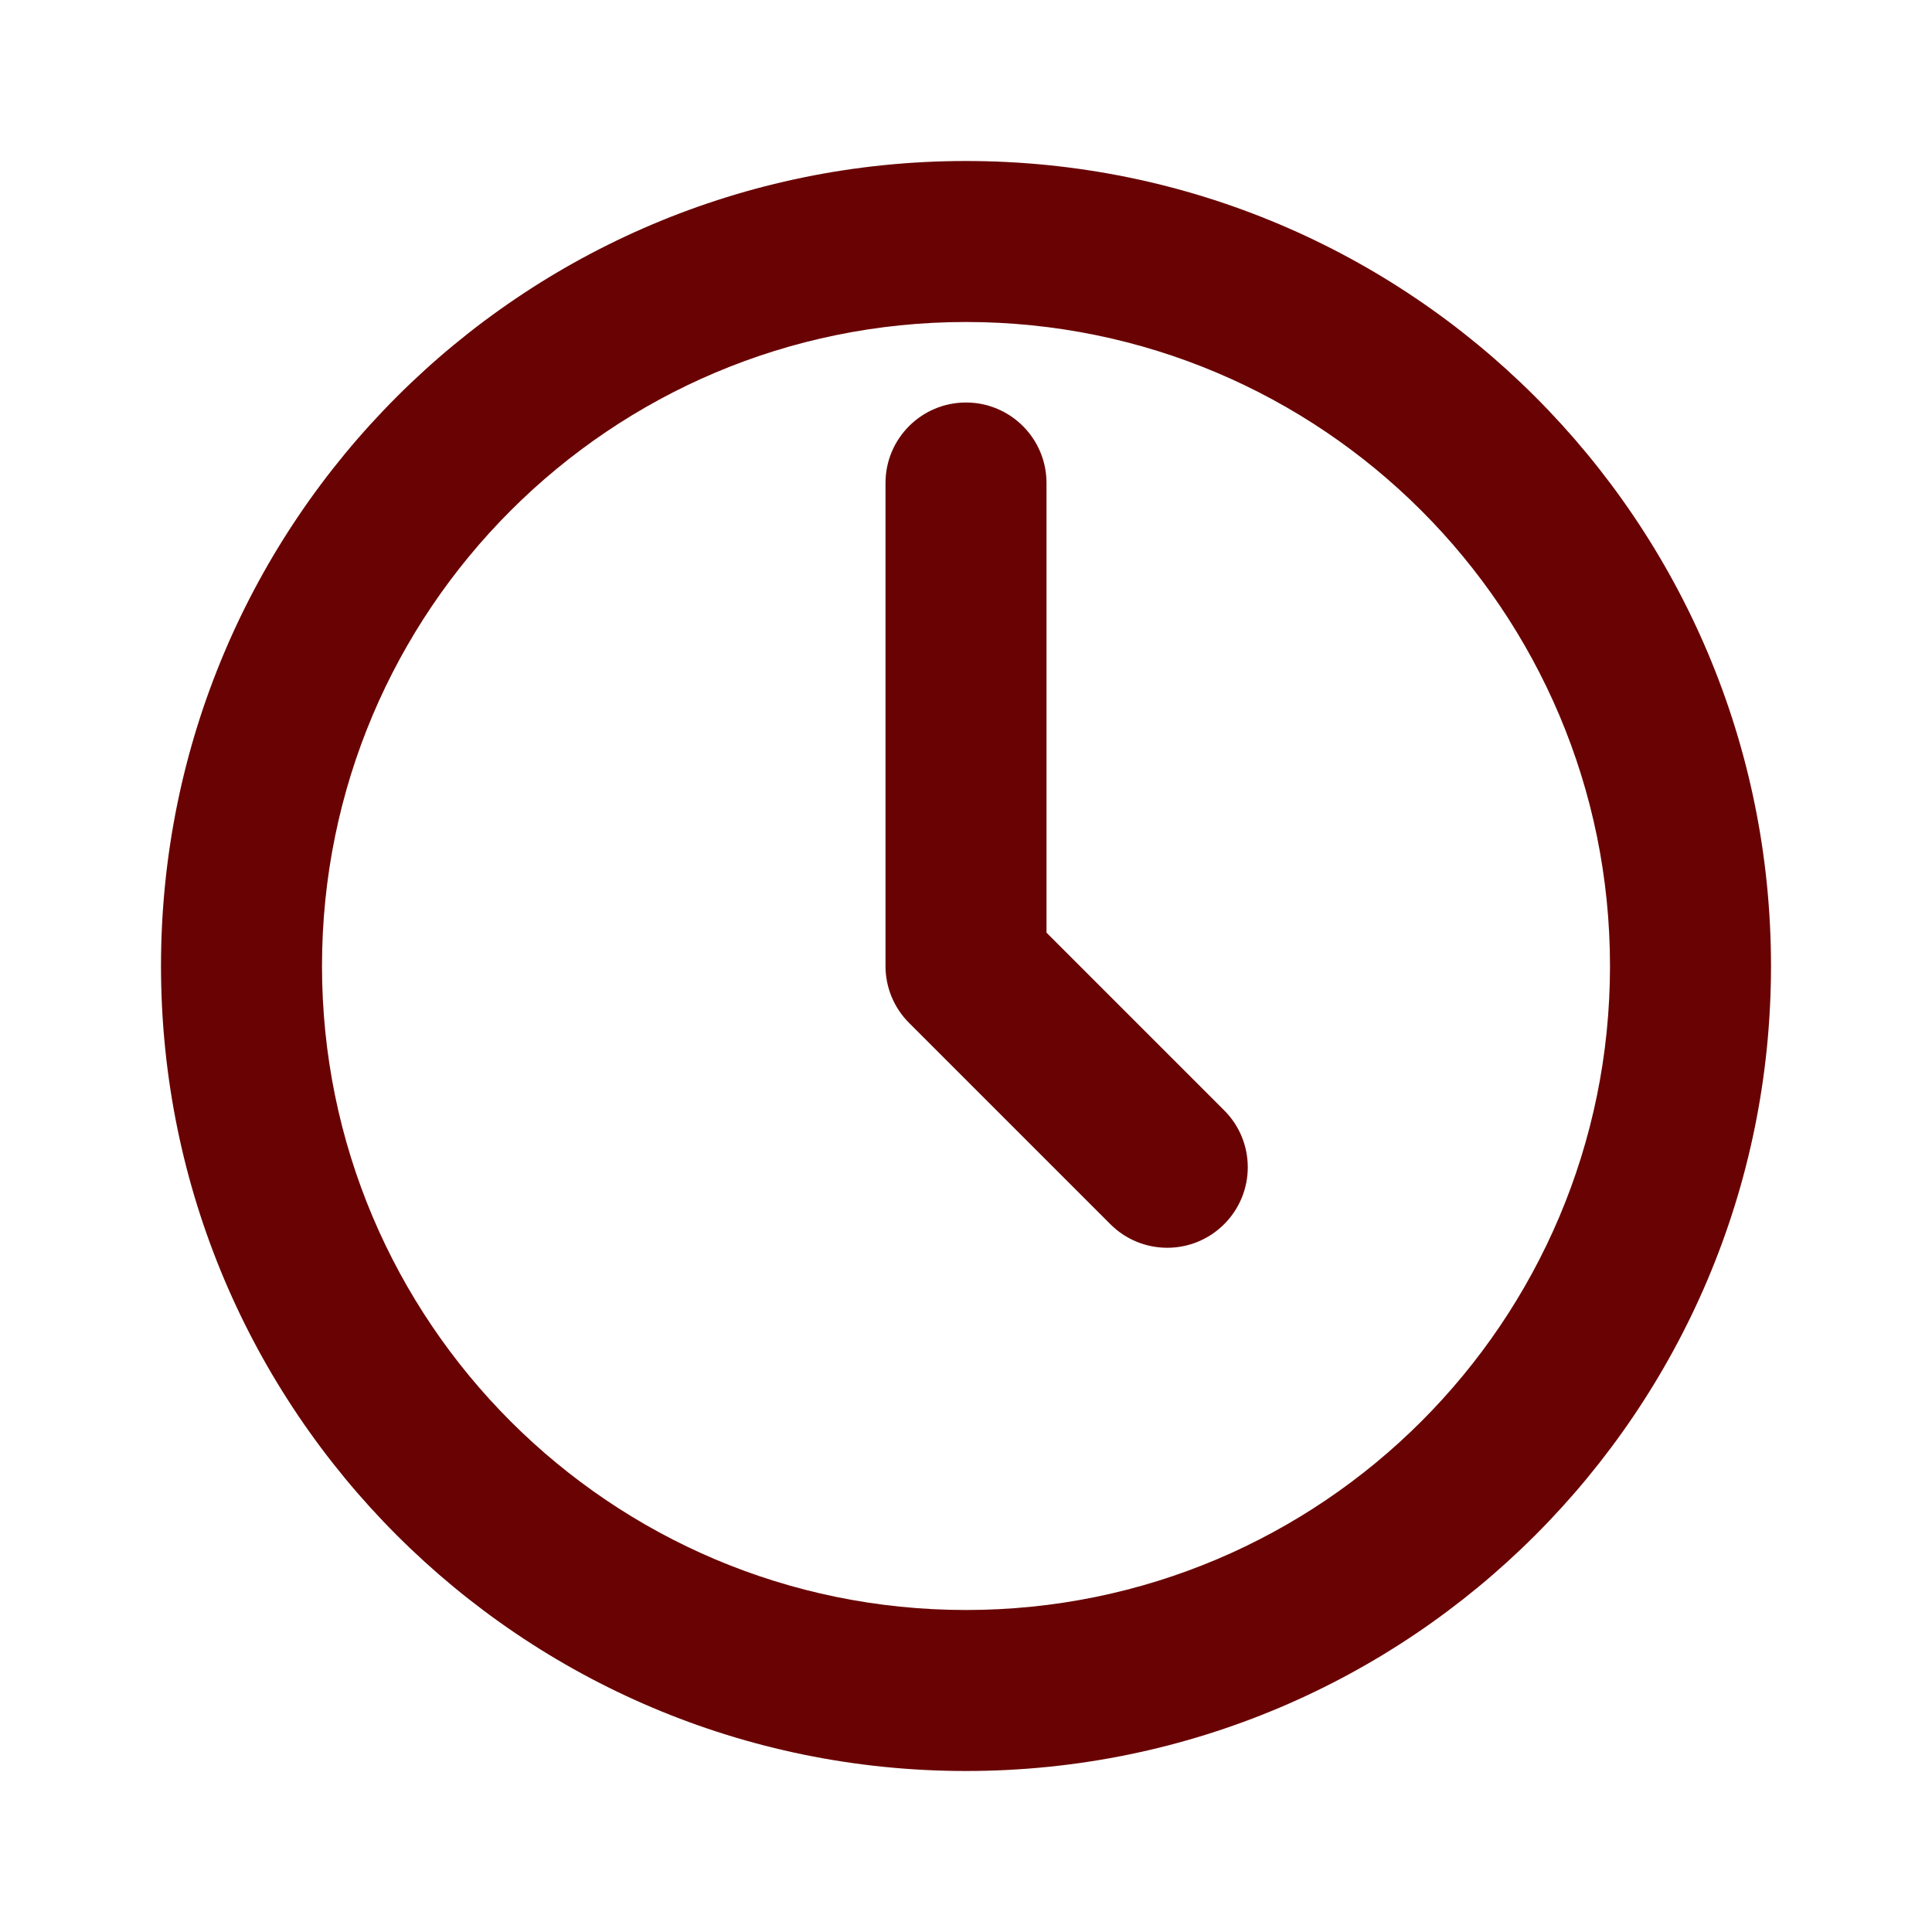
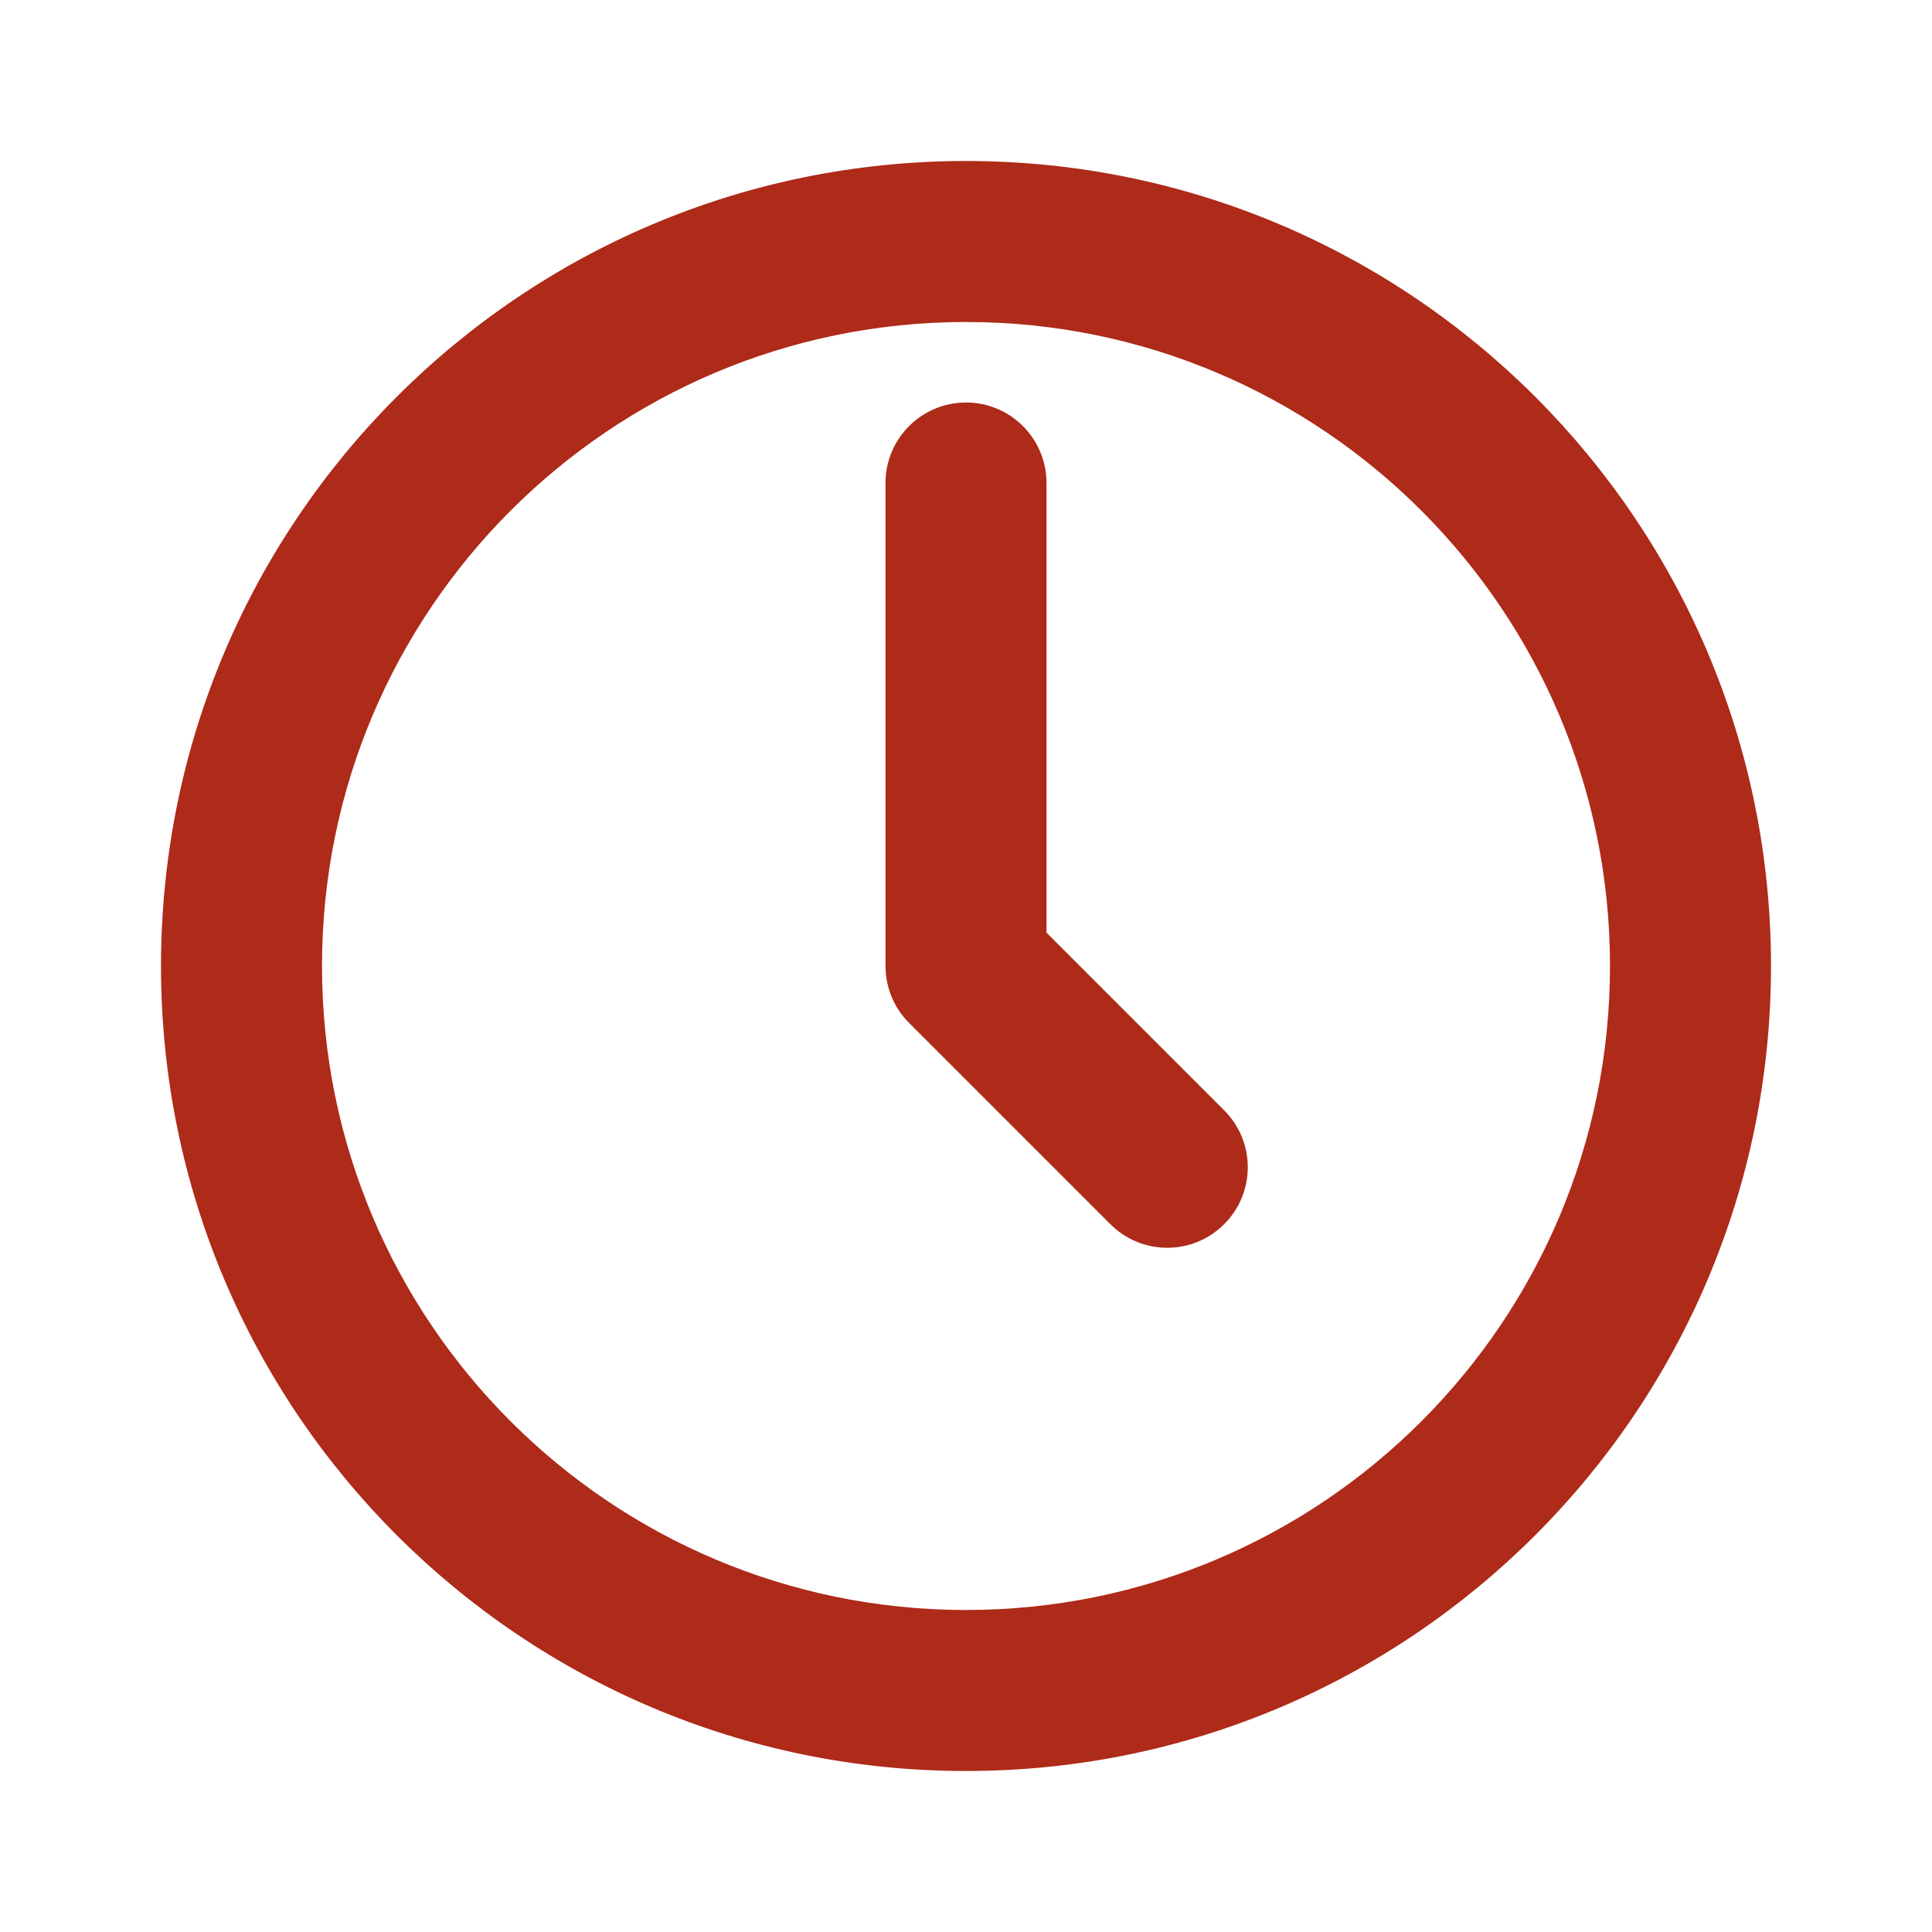
<svg xmlns="http://www.w3.org/2000/svg" width="24" height="24" role="presentation" focusable="false" viewBox="0 0 24 24">
-   <path d="M13 6C13 5.448 12.552 5 12 5C11.448 5 11 5.448 11 6V12C11 12.265 11.105 12.52 11.293 12.707L13.793 15.207C14.183 15.598 14.817 15.598 15.207 15.207C15.598 14.817 15.598 14.183 15.207 13.793L13 11.586V6Z" fill="#690303" />
-   <path fill-rule="evenodd" clip-rule="evenodd" d="M22 12C22 17.523 17.523 22 12 22C6.477 22 2 17.523 2 12C2 6.477 6.477 2 12 2C17.523 2 22 6.477 22 12ZM12 20C16.418 20 20 16.418 20 12C20 7.582 16.418 4 12 4C7.582 4 4 7.582 4 12C4 16.418 7.582 20 12 20Z" fill="#690303" />
+   <path d="M13 6C13 5.448 12.552 5 12 5C11.448 5 11 5.448 11 6V12C11 12.265 11.105 12.52 11.293 12.707L13.793 15.207C14.183 15.598 14.817 15.598 15.207 15.207C15.598 14.817 15.598 14.183 15.207 13.793L13 11.586V6Z" fill="#ae2a19" />
+   <path fill-rule="evenodd" clip-rule="evenodd" d="M22 12C22 17.523 17.523 22 12 22C6.477 22 2 17.523 2 12C2 6.477 6.477 2 12 2C17.523 2 22 6.477 22 12ZM12 20C16.418 20 20 16.418 20 12C20 7.582 16.418 4 12 4C7.582 4 4 7.582 4 12C4 16.418 7.582 20 12 20Z" fill="#ae2a19" />
</svg>
